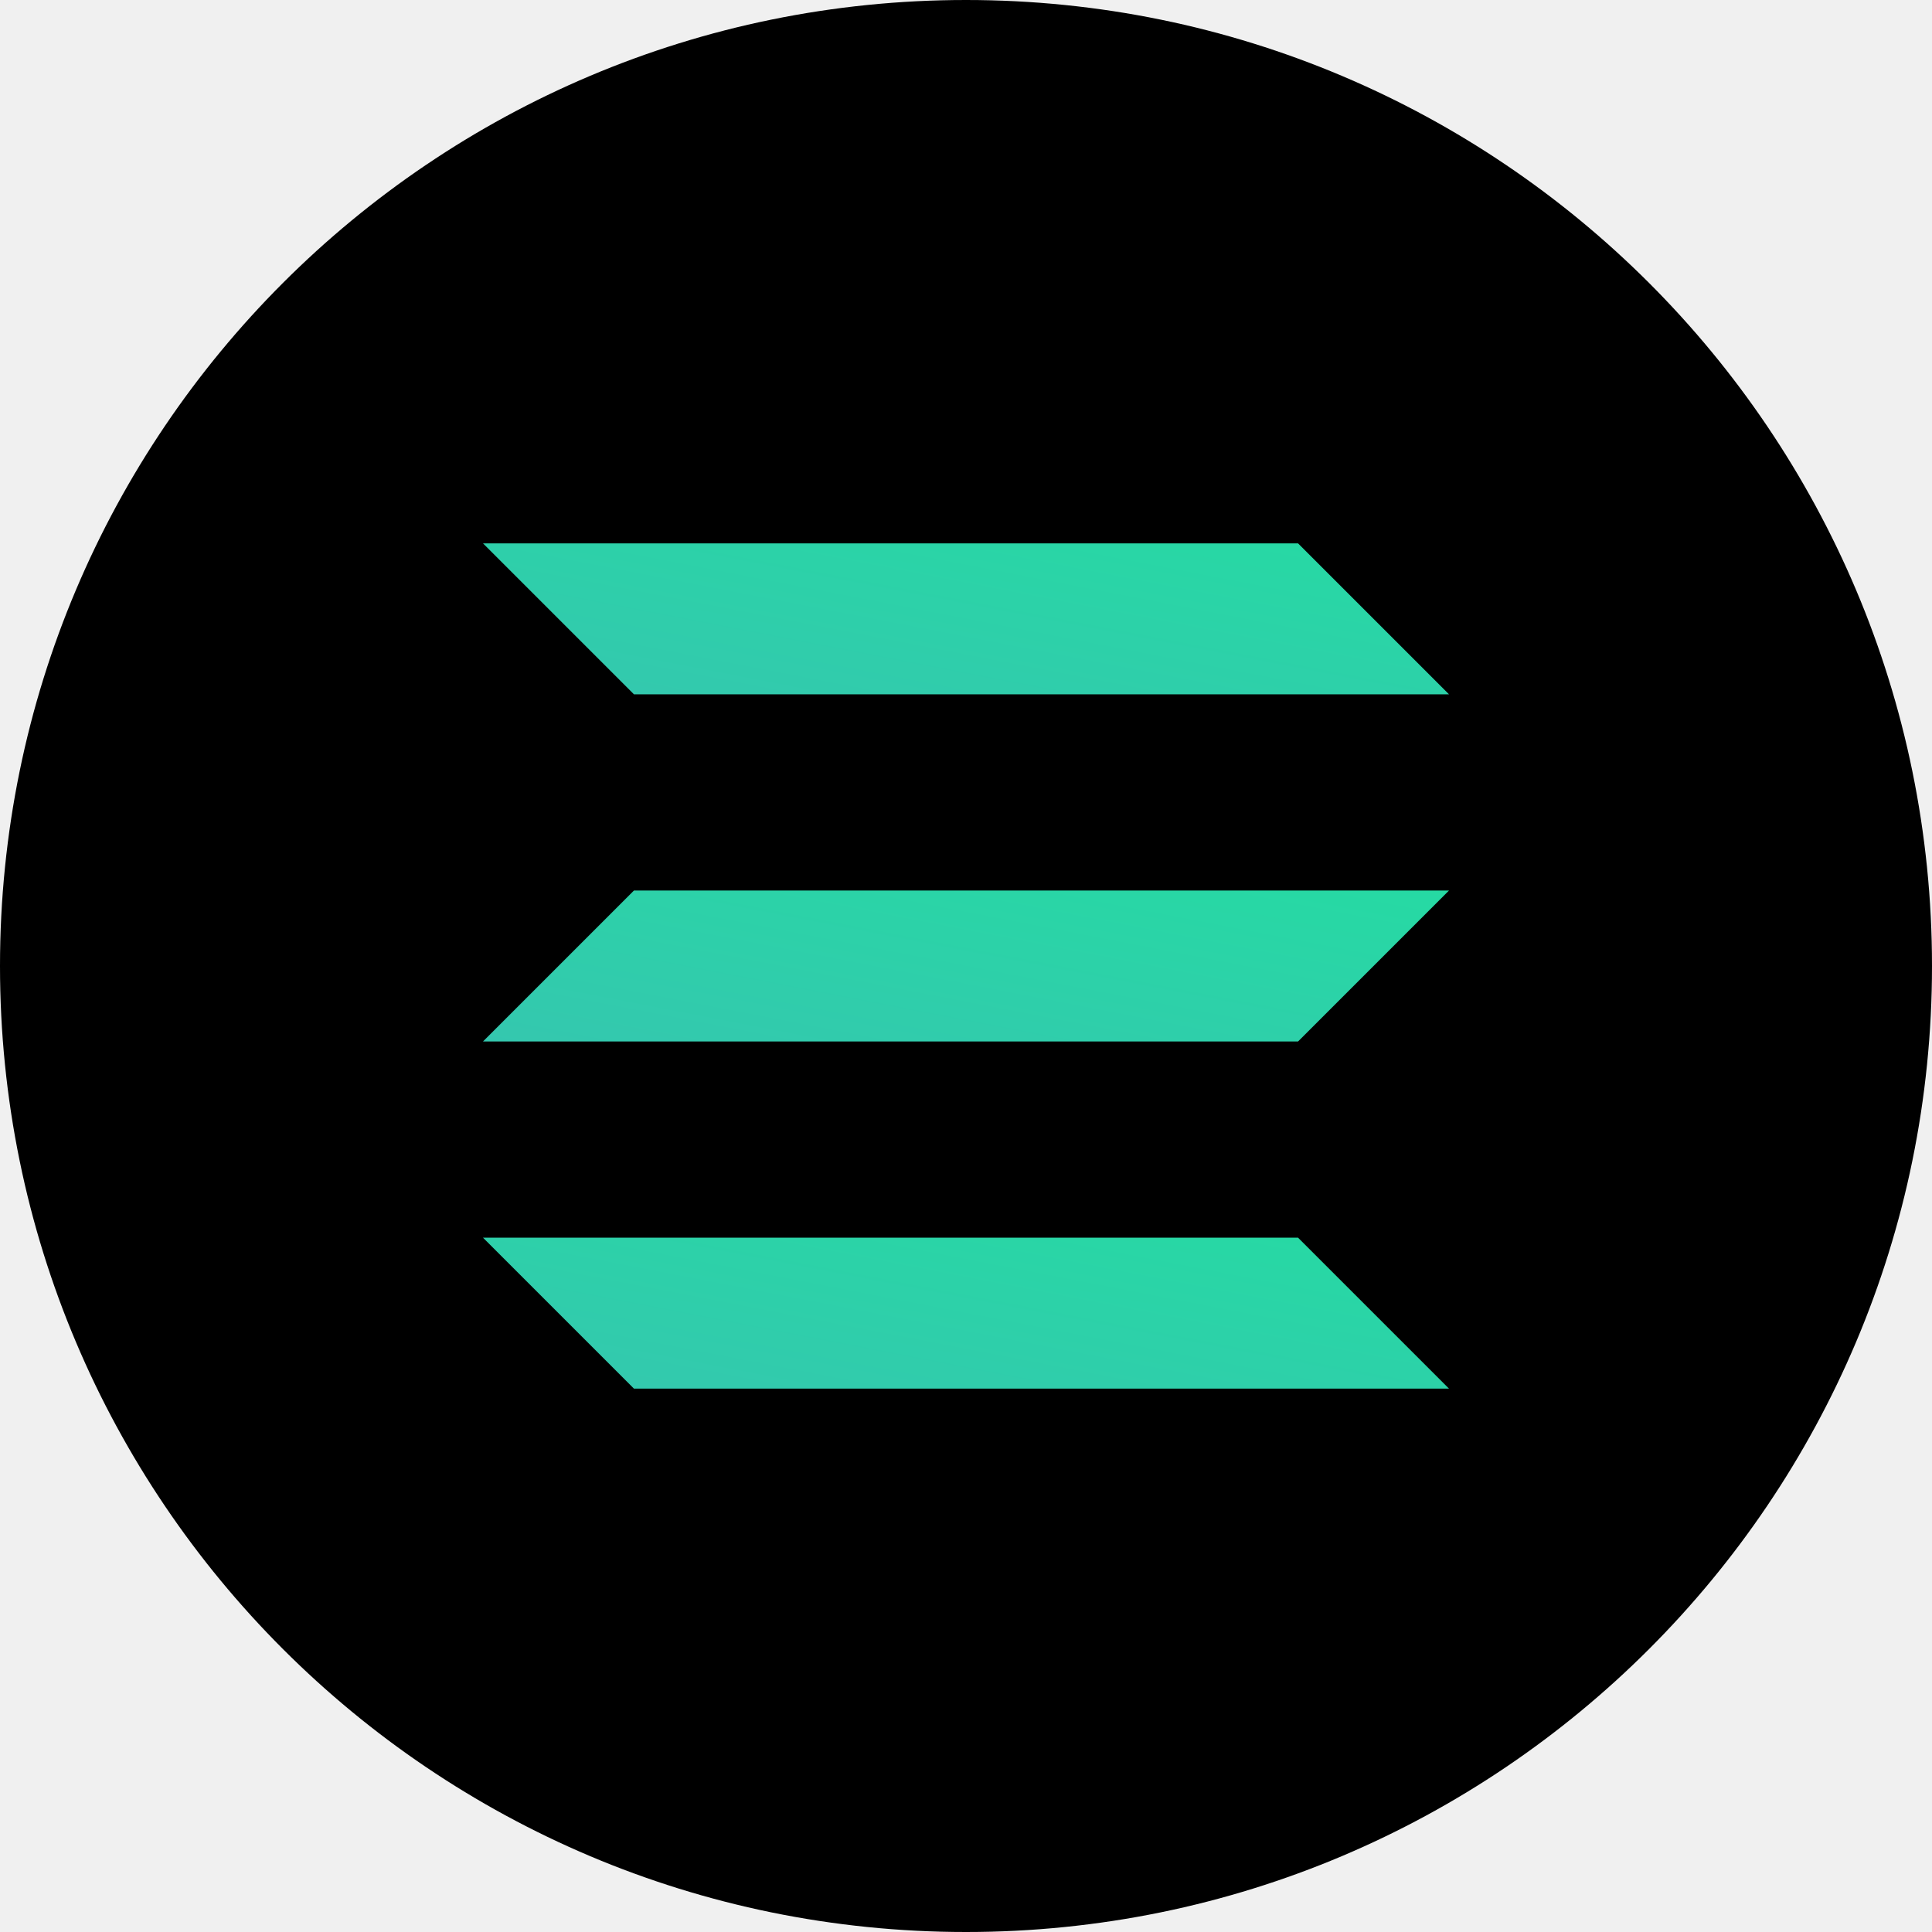
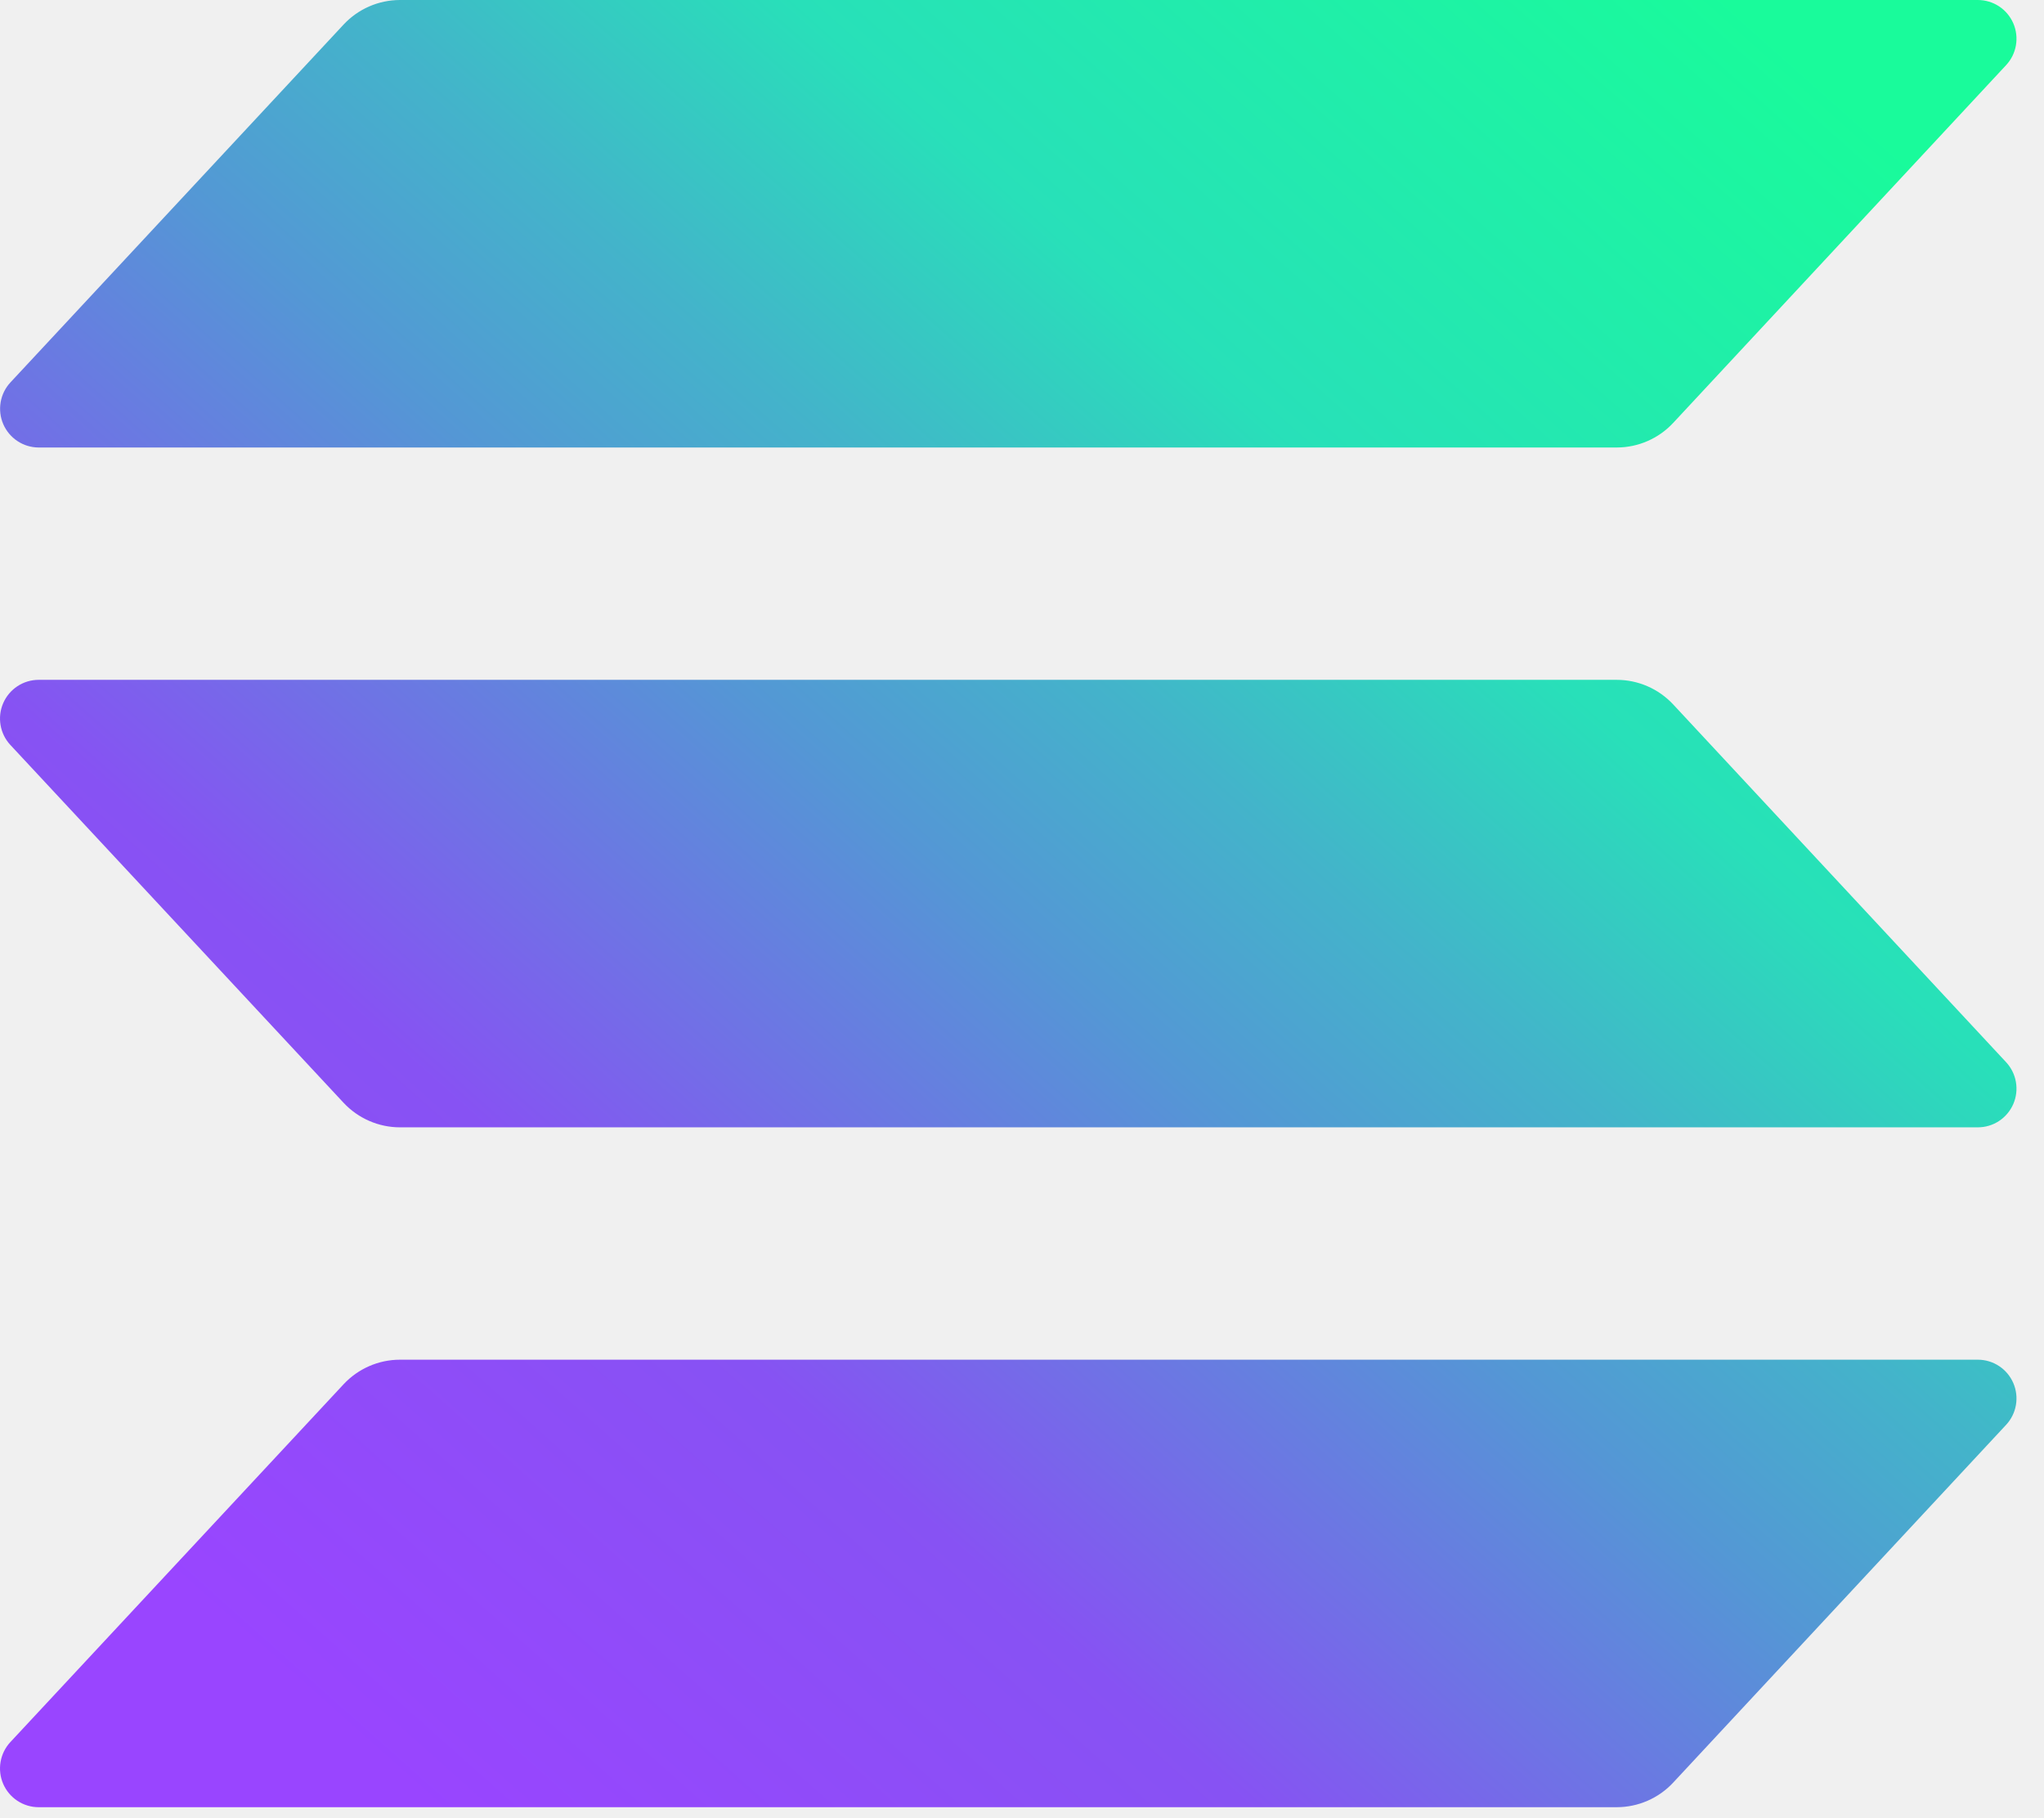
- <svg xmlns="http://www.w3.org/2000/svg" viewBox="0 0 32 32" fill="none">
-   <circle cx="16" cy="16" r="16" fill="#000" />
+ <svg xmlns="http://www.w3.org/2000/svg" width="72" height="64" viewBox="0 0 72 64" fill="none">
+   <g clip-path="url(#clip0_465_2430)">
+     <path d="M70.665 50.177L58.939 62.775C58.684 63.049 58.376 63.267 58.033 63.416C57.691 63.565 57.321 63.642 56.947 63.642H1.361C1.096 63.642 0.837 63.564 0.615 63.418C0.393 63.273 0.219 63.065 0.113 62.822C0.007 62.578 -0.025 62.309 0.02 62.047C0.065 61.785 0.185 61.542 0.366 61.348L12.101 48.75C12.355 48.477 12.662 48.259 13.004 48.11C13.345 47.961 13.714 47.883 14.087 47.883H69.669C69.935 47.883 70.194 47.96 70.416 48.106C70.638 48.252 70.812 48.459 70.918 48.703C71.024 48.947 71.056 49.216 71.011 49.478C70.966 49.74 70.846 49.983 70.665 50.177V50.177ZM58.939 24.808C58.684 24.535 58.376 24.316 58.033 24.167C57.691 24.018 57.321 23.941 56.947 23.941H1.361C1.096 23.941 0.837 24.019 0.615 24.165C0.393 24.311 0.219 24.518 0.113 24.762C0.007 25.005 -0.025 25.275 0.02 25.536C0.065 25.798 0.185 26.041 0.366 26.235L12.101 38.834C12.355 39.106 12.662 39.324 13.004 39.473C13.345 39.622 13.714 39.7 14.087 39.7H69.669C69.935 39.7 70.194 39.623 70.416 39.477C70.638 39.331 70.812 39.124 70.918 38.88C71.024 38.636 71.056 38.367 71.011 38.105C70.966 37.843 70.846 37.6 70.665 37.406L58.939 24.808ZM1.361 15.759H56.947C57.321 15.759 57.691 15.682 58.033 15.533C58.376 15.384 58.684 15.166 58.939 14.892L70.665 2.294C70.846 2.1 70.966 1.857 71.011 1.595C71.056 1.333 71.024 1.064 70.918 0.82C70.812 0.576 70.638 0.369 70.416 0.223C70.194 0.078 69.935 8.97308e-06 69.669 0L14.087 0C13.714 0.001 13.345 0.078 13.004 0.227C12.662 0.376 12.355 0.594 12.101 0.867L0.369 13.465C0.188 13.659 0.068 13.902 0.023 14.163C-0.022 14.425 0.01 14.694 0.115 14.937C0.221 15.181 0.395 15.388 0.616 15.534C0.837 15.68 1.096 15.758 1.361 15.759V15.759Z" fill="url(#paint0_linear_465_2430)" />
+   </g>
  <defs>
-     <linearGradient id="sol" x1="6" y1="24" x2="26" y2="8">
-       <stop stop-color="#9945FF" />
-       <stop offset="0.5" stop-color="#14F195" />
-       <stop offset="1" stop-color="#00C2FF" />
+     <linearGradient id="paint0_linear_465_2430" x1="5.996" y1="65.159" x2="64.404" y2="-0.566" gradientUnits="userSpaceOnUse">
+       <stop offset="0.08" stop-color="#9945FF" />
+       <stop offset="0.3" stop-color="#8752F3" />
+       <stop offset="0.5" stop-color="#5497D5" />
+       <stop offset="0.6" stop-color="#43B4CA" />
+       <stop offset="0.72" stop-color="#28E0B9" />
+       <stop offset="0.97" stop-color="#19FB9B" />
    </linearGradient>
+     <clipPath id="clip0_465_2430">
+       <rect width="71.031" height="63.642" fill="white" />
+     </clipPath>
  </defs>
-   <path d="M8 20.5h13.5l2.5 2.5H10.5L8 20.5z" fill="url(#sol)" />
-   <path d="M8 9h13.5L24 11.5H10.5L8 9z" fill="url(#sol)" />
-   <path d="M24 14.75H10.5L8 17.25h13.5l2.5-2.5z" fill="url(#sol)" />
</svg>
